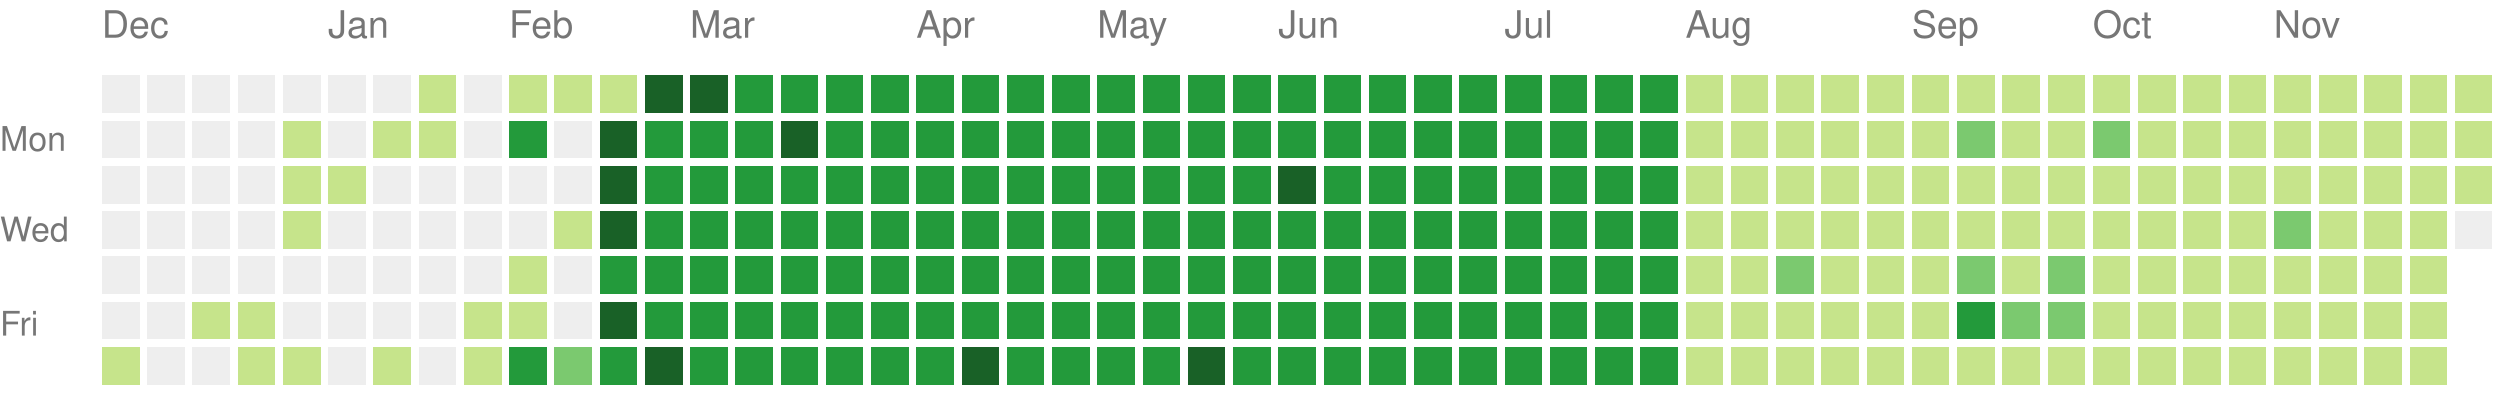
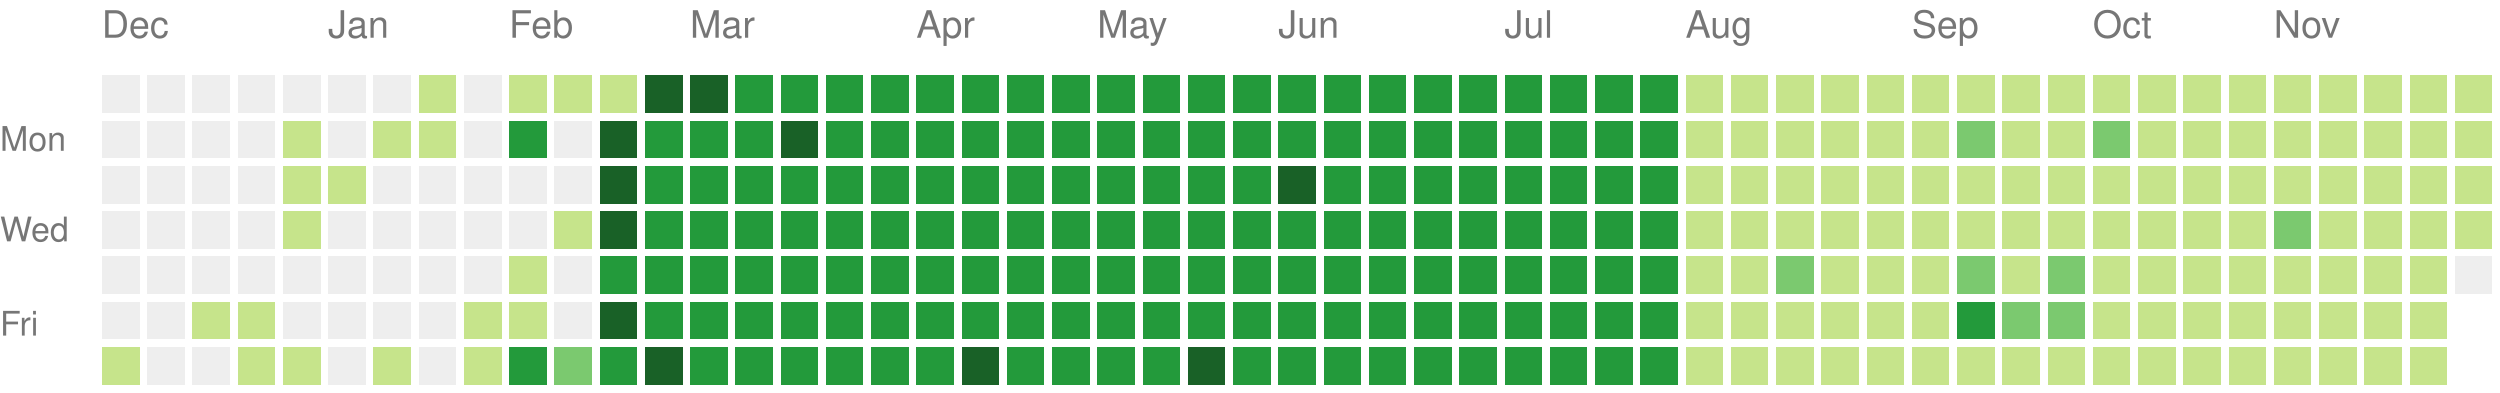
<svg xmlns="http://www.w3.org/2000/svg" version="1.1" width="663" height="104">
  <rect style="fill:#eeeeee;shape-rendering:crispedges;" data-score="0" data-date="2024-12-01" x="27" y="20" width="10" height="10" />
  <rect style="fill:#eeeeee;shape-rendering:crispedges;" data-score="0" data-date="2024-12-08" x="39" y="20" width="10" height="10" />
  <rect style="fill:#eeeeee;shape-rendering:crispedges;" data-score="0" data-date="2024-12-15" x="51" y="20" width="10" height="10" />
  <rect style="fill:#eeeeee;shape-rendering:crispedges;" data-score="0" data-date="2024-12-22" x="63" y="20" width="10" height="10" />
  <rect style="fill:#eeeeee;shape-rendering:crispedges;" data-score="0" data-date="2024-12-29" x="75" y="20" width="10" height="10" />
  <rect style="fill:#eeeeee;shape-rendering:crispedges;" data-score="0" data-date="2025-01-05" x="87" y="20" width="10" height="10" />
  <rect style="fill:#eeeeee;shape-rendering:crispedges;" data-score="0" data-date="2025-01-12" x="99" y="20" width="10" height="10" />
  <rect style="fill:#c6e48b;shape-rendering:crispedges;" data-score="1" data-date="2025-01-19" x="111" y="20" width="10" height="10" />
  <rect style="fill:#eeeeee;shape-rendering:crispedges;" data-score="0" data-date="2025-01-26" x="123" y="20" width="10" height="10" />
  <rect style="fill:#c6e48b;shape-rendering:crispedges;" data-score="1" data-date="2025-02-02" x="135" y="20" width="10" height="10" />
  <rect style="fill:#c6e48b;shape-rendering:crispedges;" data-score="1" data-date="2025-02-09" x="147" y="20" width="10" height="10" />
  <rect style="fill:#c6e48b;shape-rendering:crispedges;" data-score="1" data-date="2025-02-16" x="159" y="20" width="10" height="10" />
  <rect style="fill:#196127;shape-rendering:crispedges;" data-score="4" data-date="2025-02-23" x="171" y="20" width="10" height="10" />
  <rect style="fill:#196127;shape-rendering:crispedges;" data-score="4" data-date="2025-03-02" x="183" y="20" width="10" height="10" />
  <rect style="fill:#239a3b;shape-rendering:crispedges;" data-score="3" data-date="2025-03-09" x="195" y="20" width="10" height="10" />
  <rect style="fill:#239a3b;shape-rendering:crispedges;" data-score="3" data-date="2025-03-16" x="207" y="20" width="10" height="10" />
  <rect style="fill:#239a3b;shape-rendering:crispedges;" data-score="3" data-date="2025-03-23" x="219" y="20" width="10" height="10" />
  <rect style="fill:#239a3b;shape-rendering:crispedges;" data-score="3" data-date="2025-03-30" x="231" y="20" width="10" height="10" />
  <rect style="fill:#239a3b;shape-rendering:crispedges;" data-score="3" data-date="2025-04-06" x="243" y="20" width="10" height="10" />
  <rect style="fill:#239a3b;shape-rendering:crispedges;" data-score="3" data-date="2025-04-13" x="255" y="20" width="10" height="10" />
  <rect style="fill:#239a3b;shape-rendering:crispedges;" data-score="3" data-date="2025-04-20" x="267" y="20" width="10" height="10" />
  <rect style="fill:#239a3b;shape-rendering:crispedges;" data-score="3" data-date="2025-04-27" x="279" y="20" width="10" height="10" />
  <rect style="fill:#239a3b;shape-rendering:crispedges;" data-score="3" data-date="2025-05-04" x="291" y="20" width="10" height="10" />
  <rect style="fill:#239a3b;shape-rendering:crispedges;" data-score="3" data-date="2025-05-11" x="303" y="20" width="10" height="10" />
  <rect style="fill:#239a3b;shape-rendering:crispedges;" data-score="3" data-date="2025-05-18" x="315" y="20" width="10" height="10" />
  <rect style="fill:#239a3b;shape-rendering:crispedges;" data-score="3" data-date="2025-05-25" x="327" y="20" width="10" height="10" />
  <rect style="fill:#239a3b;shape-rendering:crispedges;" data-score="3" data-date="2025-06-01" x="339" y="20" width="10" height="10" />
  <rect style="fill:#239a3b;shape-rendering:crispedges;" data-score="3" data-date="2025-06-08" x="351" y="20" width="10" height="10" />
  <rect style="fill:#239a3b;shape-rendering:crispedges;" data-score="3" data-date="2025-06-15" x="363" y="20" width="10" height="10" />
  <rect style="fill:#239a3b;shape-rendering:crispedges;" data-score="3" data-date="2025-06-22" x="375" y="20" width="10" height="10" />
  <rect style="fill:#239a3b;shape-rendering:crispedges;" data-score="3" data-date="2025-06-29" x="387" y="20" width="10" height="10" />
  <rect style="fill:#239a3b;shape-rendering:crispedges;" data-score="3" data-date="2025-07-06" x="399" y="20" width="10" height="10" />
  <rect style="fill:#239a3b;shape-rendering:crispedges;" data-score="3" data-date="2025-07-13" x="411" y="20" width="10" height="10" />
  <rect style="fill:#239a3b;shape-rendering:crispedges;" data-score="3" data-date="2025-07-20" x="423" y="20" width="10" height="10" />
  <rect style="fill:#239a3b;shape-rendering:crispedges;" data-score="3" data-date="2025-07-27" x="435" y="20" width="10" height="10" />
  <rect style="fill:#c6e48b;shape-rendering:crispedges;" data-score="1" data-date="2025-08-03" x="447" y="20" width="10" height="10" />
  <rect style="fill:#c6e48b;shape-rendering:crispedges;" data-score="1" data-date="2025-08-10" x="459" y="20" width="10" height="10" />
  <rect style="fill:#c6e48b;shape-rendering:crispedges;" data-score="1" data-date="2025-08-17" x="471" y="20" width="10" height="10" />
  <rect style="fill:#c6e48b;shape-rendering:crispedges;" data-score="1" data-date="2025-08-24" x="483" y="20" width="10" height="10" />
  <rect style="fill:#c6e48b;shape-rendering:crispedges;" data-score="1" data-date="2025-08-31" x="495" y="20" width="10" height="10" />
  <rect style="fill:#c6e48b;shape-rendering:crispedges;" data-score="1" data-date="2025-09-07" x="507" y="20" width="10" height="10" />
  <rect style="fill:#c6e48b;shape-rendering:crispedges;" data-score="1" data-date="2025-09-14" x="519" y="20" width="10" height="10" />
  <rect style="fill:#c6e48b;shape-rendering:crispedges;" data-score="1" data-date="2025-09-21" x="531" y="20" width="10" height="10" />
  <rect style="fill:#c6e48b;shape-rendering:crispedges;" data-score="1" data-date="2025-09-28" x="543" y="20" width="10" height="10" />
  <rect style="fill:#c6e48b;shape-rendering:crispedges;" data-score="1" data-date="2025-10-05" x="555" y="20" width="10" height="10" />
  <rect style="fill:#c6e48b;shape-rendering:crispedges;" data-score="1" data-date="2025-10-12" x="567" y="20" width="10" height="10" />
  <rect style="fill:#c6e48b;shape-rendering:crispedges;" data-score="1" data-date="2025-10-19" x="579" y="20" width="10" height="10" />
  <rect style="fill:#c6e48b;shape-rendering:crispedges;" data-score="1" data-date="2025-10-26" x="591" y="20" width="10" height="10" />
  <rect style="fill:#c6e48b;shape-rendering:crispedges;" data-score="1" data-date="2025-11-02" x="603" y="20" width="10" height="10" />
  <rect style="fill:#c6e48b;shape-rendering:crispedges;" data-score="1" data-date="2025-11-09" x="615" y="20" width="10" height="10" />
  <rect style="fill:#c6e48b;shape-rendering:crispedges;" data-score="1" data-date="2025-11-16" x="627" y="20" width="10" height="10" />
  <rect style="fill:#c6e48b;shape-rendering:crispedges;" data-score="1" data-date="2025-11-23" x="639" y="20" width="10" height="10" />
  <rect style="fill:#c6e48b;shape-rendering:crispedges;" data-score="1" data-date="2025-11-30" x="651" y="20" width="10" height="10" />
  <rect style="fill:#eeeeee;shape-rendering:crispedges;" data-score="0" data-date="2024-12-02" x="27" y="32" width="10" height="10" />
  <rect style="fill:#eeeeee;shape-rendering:crispedges;" data-score="0" data-date="2024-12-09" x="39" y="32" width="10" height="10" />
  <rect style="fill:#eeeeee;shape-rendering:crispedges;" data-score="0" data-date="2024-12-16" x="51" y="32" width="10" height="10" />
  <rect style="fill:#eeeeee;shape-rendering:crispedges;" data-score="0" data-date="2024-12-23" x="63" y="32" width="10" height="10" />
  <rect style="fill:#c6e48b;shape-rendering:crispedges;" data-score="1" data-date="2024-12-30" x="75" y="32" width="10" height="10" />
  <rect style="fill:#eeeeee;shape-rendering:crispedges;" data-score="0" data-date="2025-01-06" x="87" y="32" width="10" height="10" />
  <rect style="fill:#c6e48b;shape-rendering:crispedges;" data-score="1" data-date="2025-01-13" x="99" y="32" width="10" height="10" />
  <rect style="fill:#c6e48b;shape-rendering:crispedges;" data-score="1" data-date="2025-01-20" x="111" y="32" width="10" height="10" />
  <rect style="fill:#eeeeee;shape-rendering:crispedges;" data-score="0" data-date="2025-01-27" x="123" y="32" width="10" height="10" />
  <rect style="fill:#239a3b;shape-rendering:crispedges;" data-score="3" data-date="2025-02-03" x="135" y="32" width="10" height="10" />
  <rect style="fill:#eeeeee;shape-rendering:crispedges;" data-score="0" data-date="2025-02-10" x="147" y="32" width="10" height="10" />
  <rect style="fill:#196127;shape-rendering:crispedges;" data-score="4" data-date="2025-02-17" x="159" y="32" width="10" height="10" />
  <rect style="fill:#239a3b;shape-rendering:crispedges;" data-score="3" data-date="2025-02-24" x="171" y="32" width="10" height="10" />
  <rect style="fill:#239a3b;shape-rendering:crispedges;" data-score="3" data-date="2025-03-03" x="183" y="32" width="10" height="10" />
  <rect style="fill:#239a3b;shape-rendering:crispedges;" data-score="3" data-date="2025-03-10" x="195" y="32" width="10" height="10" />
  <rect style="fill:#196127;shape-rendering:crispedges;" data-score="4" data-date="2025-03-17" x="207" y="32" width="10" height="10" />
  <rect style="fill:#239a3b;shape-rendering:crispedges;" data-score="3" data-date="2025-03-24" x="219" y="32" width="10" height="10" />
  <rect style="fill:#239a3b;shape-rendering:crispedges;" data-score="3" data-date="2025-03-31" x="231" y="32" width="10" height="10" />
  <rect style="fill:#239a3b;shape-rendering:crispedges;" data-score="3" data-date="2025-04-07" x="243" y="32" width="10" height="10" />
  <rect style="fill:#239a3b;shape-rendering:crispedges;" data-score="3" data-date="2025-04-14" x="255" y="32" width="10" height="10" />
  <rect style="fill:#239a3b;shape-rendering:crispedges;" data-score="3" data-date="2025-04-21" x="267" y="32" width="10" height="10" />
  <rect style="fill:#239a3b;shape-rendering:crispedges;" data-score="3" data-date="2025-04-28" x="279" y="32" width="10" height="10" />
  <rect style="fill:#239a3b;shape-rendering:crispedges;" data-score="3" data-date="2025-05-05" x="291" y="32" width="10" height="10" />
  <rect style="fill:#239a3b;shape-rendering:crispedges;" data-score="3" data-date="2025-05-12" x="303" y="32" width="10" height="10" />
  <rect style="fill:#239a3b;shape-rendering:crispedges;" data-score="3" data-date="2025-05-19" x="315" y="32" width="10" height="10" />
  <rect style="fill:#239a3b;shape-rendering:crispedges;" data-score="3" data-date="2025-05-26" x="327" y="32" width="10" height="10" />
  <rect style="fill:#239a3b;shape-rendering:crispedges;" data-score="3" data-date="2025-06-02" x="339" y="32" width="10" height="10" />
  <rect style="fill:#239a3b;shape-rendering:crispedges;" data-score="3" data-date="2025-06-09" x="351" y="32" width="10" height="10" />
  <rect style="fill:#239a3b;shape-rendering:crispedges;" data-score="3" data-date="2025-06-16" x="363" y="32" width="10" height="10" />
  <rect style="fill:#239a3b;shape-rendering:crispedges;" data-score="3" data-date="2025-06-23" x="375" y="32" width="10" height="10" />
  <rect style="fill:#239a3b;shape-rendering:crispedges;" data-score="3" data-date="2025-06-30" x="387" y="32" width="10" height="10" />
  <rect style="fill:#239a3b;shape-rendering:crispedges;" data-score="3" data-date="2025-07-07" x="399" y="32" width="10" height="10" />
  <rect style="fill:#239a3b;shape-rendering:crispedges;" data-score="3" data-date="2025-07-14" x="411" y="32" width="10" height="10" />
  <rect style="fill:#239a3b;shape-rendering:crispedges;" data-score="3" data-date="2025-07-21" x="423" y="32" width="10" height="10" />
  <rect style="fill:#239a3b;shape-rendering:crispedges;" data-score="3" data-date="2025-07-28" x="435" y="32" width="10" height="10" />
  <rect style="fill:#c6e48b;shape-rendering:crispedges;" data-score="1" data-date="2025-08-04" x="447" y="32" width="10" height="10" />
  <rect style="fill:#c6e48b;shape-rendering:crispedges;" data-score="1" data-date="2025-08-11" x="459" y="32" width="10" height="10" />
  <rect style="fill:#c6e48b;shape-rendering:crispedges;" data-score="1" data-date="2025-08-18" x="471" y="32" width="10" height="10" />
  <rect style="fill:#c6e48b;shape-rendering:crispedges;" data-score="1" data-date="2025-08-25" x="483" y="32" width="10" height="10" />
  <rect style="fill:#c6e48b;shape-rendering:crispedges;" data-score="1" data-date="2025-09-01" x="495" y="32" width="10" height="10" />
  <rect style="fill:#c6e48b;shape-rendering:crispedges;" data-score="1" data-date="2025-09-08" x="507" y="32" width="10" height="10" />
  <rect style="fill:#7bc96f;shape-rendering:crispedges;" data-score="2" data-date="2025-09-15" x="519" y="32" width="10" height="10" />
  <rect style="fill:#c6e48b;shape-rendering:crispedges;" data-score="1" data-date="2025-09-22" x="531" y="32" width="10" height="10" />
  <rect style="fill:#c6e48b;shape-rendering:crispedges;" data-score="1" data-date="2025-09-29" x="543" y="32" width="10" height="10" />
  <rect style="fill:#7bc96f;shape-rendering:crispedges;" data-score="2" data-date="2025-10-06" x="555" y="32" width="10" height="10" />
  <rect style="fill:#c6e48b;shape-rendering:crispedges;" data-score="1" data-date="2025-10-13" x="567" y="32" width="10" height="10" />
  <rect style="fill:#c6e48b;shape-rendering:crispedges;" data-score="1" data-date="2025-10-20" x="579" y="32" width="10" height="10" />
  <rect style="fill:#c6e48b;shape-rendering:crispedges;" data-score="1" data-date="2025-10-27" x="591" y="32" width="10" height="10" />
  <rect style="fill:#c6e48b;shape-rendering:crispedges;" data-score="1" data-date="2025-11-03" x="603" y="32" width="10" height="10" />
  <rect style="fill:#c6e48b;shape-rendering:crispedges;" data-score="1" data-date="2025-11-10" x="615" y="32" width="10" height="10" />
  <rect style="fill:#c6e48b;shape-rendering:crispedges;" data-score="1" data-date="2025-11-17" x="627" y="32" width="10" height="10" />
  <rect style="fill:#c6e48b;shape-rendering:crispedges;" data-score="1" data-date="2025-11-24" x="639" y="32" width="10" height="10" />
  <rect style="fill:#c6e48b;shape-rendering:crispedges;" data-score="1" data-date="2025-12-01" x="651" y="32" width="10" height="10" />
  <rect style="fill:#eeeeee;shape-rendering:crispedges;" data-score="0" data-date="2024-12-03" x="27" y="44" width="10" height="10" />
  <rect style="fill:#eeeeee;shape-rendering:crispedges;" data-score="0" data-date="2024-12-10" x="39" y="44" width="10" height="10" />
  <rect style="fill:#eeeeee;shape-rendering:crispedges;" data-score="0" data-date="2024-12-17" x="51" y="44" width="10" height="10" />
  <rect style="fill:#eeeeee;shape-rendering:crispedges;" data-score="0" data-date="2024-12-24" x="63" y="44" width="10" height="10" />
  <rect style="fill:#c6e48b;shape-rendering:crispedges;" data-score="1" data-date="2024-12-31" x="75" y="44" width="10" height="10" />
  <rect style="fill:#c6e48b;shape-rendering:crispedges;" data-score="1" data-date="2025-01-07" x="87" y="44" width="10" height="10" />
  <rect style="fill:#eeeeee;shape-rendering:crispedges;" data-score="0" data-date="2025-01-14" x="99" y="44" width="10" height="10" />
  <rect style="fill:#eeeeee;shape-rendering:crispedges;" data-score="0" data-date="2025-01-21" x="111" y="44" width="10" height="10" />
  <rect style="fill:#eeeeee;shape-rendering:crispedges;" data-score="0" data-date="2025-01-28" x="123" y="44" width="10" height="10" />
  <rect style="fill:#eeeeee;shape-rendering:crispedges;" data-score="0" data-date="2025-02-04" x="135" y="44" width="10" height="10" />
  <rect style="fill:#eeeeee;shape-rendering:crispedges;" data-score="0" data-date="2025-02-11" x="147" y="44" width="10" height="10" />
  <rect style="fill:#196127;shape-rendering:crispedges;" data-score="4" data-date="2025-02-18" x="159" y="44" width="10" height="10" />
  <rect style="fill:#239a3b;shape-rendering:crispedges;" data-score="3" data-date="2025-02-25" x="171" y="44" width="10" height="10" />
  <rect style="fill:#239a3b;shape-rendering:crispedges;" data-score="3" data-date="2025-03-04" x="183" y="44" width="10" height="10" />
  <rect style="fill:#239a3b;shape-rendering:crispedges;" data-score="3" data-date="2025-03-11" x="195" y="44" width="10" height="10" />
  <rect style="fill:#239a3b;shape-rendering:crispedges;" data-score="3" data-date="2025-03-18" x="207" y="44" width="10" height="10" />
  <rect style="fill:#239a3b;shape-rendering:crispedges;" data-score="3" data-date="2025-03-25" x="219" y="44" width="10" height="10" />
  <rect style="fill:#239a3b;shape-rendering:crispedges;" data-score="3" data-date="2025-04-01" x="231" y="44" width="10" height="10" />
  <rect style="fill:#239a3b;shape-rendering:crispedges;" data-score="3" data-date="2025-04-08" x="243" y="44" width="10" height="10" />
  <rect style="fill:#239a3b;shape-rendering:crispedges;" data-score="3" data-date="2025-04-15" x="255" y="44" width="10" height="10" />
  <rect style="fill:#239a3b;shape-rendering:crispedges;" data-score="3" data-date="2025-04-22" x="267" y="44" width="10" height="10" />
  <rect style="fill:#239a3b;shape-rendering:crispedges;" data-score="3" data-date="2025-04-29" x="279" y="44" width="10" height="10" />
  <rect style="fill:#239a3b;shape-rendering:crispedges;" data-score="3" data-date="2025-05-06" x="291" y="44" width="10" height="10" />
  <rect style="fill:#239a3b;shape-rendering:crispedges;" data-score="3" data-date="2025-05-13" x="303" y="44" width="10" height="10" />
  <rect style="fill:#239a3b;shape-rendering:crispedges;" data-score="3" data-date="2025-05-20" x="315" y="44" width="10" height="10" />
  <rect style="fill:#239a3b;shape-rendering:crispedges;" data-score="3" data-date="2025-05-27" x="327" y="44" width="10" height="10" />
  <rect style="fill:#196127;shape-rendering:crispedges;" data-score="4" data-date="2025-06-03" x="339" y="44" width="10" height="10" />
  <rect style="fill:#239a3b;shape-rendering:crispedges;" data-score="3" data-date="2025-06-10" x="351" y="44" width="10" height="10" />
  <rect style="fill:#239a3b;shape-rendering:crispedges;" data-score="3" data-date="2025-06-17" x="363" y="44" width="10" height="10" />
  <rect style="fill:#239a3b;shape-rendering:crispedges;" data-score="3" data-date="2025-06-24" x="375" y="44" width="10" height="10" />
  <rect style="fill:#239a3b;shape-rendering:crispedges;" data-score="3" data-date="2025-07-01" x="387" y="44" width="10" height="10" />
  <rect style="fill:#239a3b;shape-rendering:crispedges;" data-score="3" data-date="2025-07-08" x="399" y="44" width="10" height="10" />
  <rect style="fill:#239a3b;shape-rendering:crispedges;" data-score="3" data-date="2025-07-15" x="411" y="44" width="10" height="10" />
  <rect style="fill:#239a3b;shape-rendering:crispedges;" data-score="3" data-date="2025-07-22" x="423" y="44" width="10" height="10" />
  <rect style="fill:#239a3b;shape-rendering:crispedges;" data-score="3" data-date="2025-07-29" x="435" y="44" width="10" height="10" />
  <rect style="fill:#c6e48b;shape-rendering:crispedges;" data-score="1" data-date="2025-08-05" x="447" y="44" width="10" height="10" />
  <rect style="fill:#c6e48b;shape-rendering:crispedges;" data-score="1" data-date="2025-08-12" x="459" y="44" width="10" height="10" />
  <rect style="fill:#c6e48b;shape-rendering:crispedges;" data-score="1" data-date="2025-08-19" x="471" y="44" width="10" height="10" />
  <rect style="fill:#c6e48b;shape-rendering:crispedges;" data-score="1" data-date="2025-08-26" x="483" y="44" width="10" height="10" />
  <rect style="fill:#c6e48b;shape-rendering:crispedges;" data-score="1" data-date="2025-09-02" x="495" y="44" width="10" height="10" />
  <rect style="fill:#c6e48b;shape-rendering:crispedges;" data-score="1" data-date="2025-09-09" x="507" y="44" width="10" height="10" />
  <rect style="fill:#c6e48b;shape-rendering:crispedges;" data-score="1" data-date="2025-09-16" x="519" y="44" width="10" height="10" />
  <rect style="fill:#c6e48b;shape-rendering:crispedges;" data-score="1" data-date="2025-09-23" x="531" y="44" width="10" height="10" />
  <rect style="fill:#c6e48b;shape-rendering:crispedges;" data-score="1" data-date="2025-09-30" x="543" y="44" width="10" height="10" />
  <rect style="fill:#c6e48b;shape-rendering:crispedges;" data-score="1" data-date="2025-10-07" x="555" y="44" width="10" height="10" />
  <rect style="fill:#c6e48b;shape-rendering:crispedges;" data-score="1" data-date="2025-10-14" x="567" y="44" width="10" height="10" />
  <rect style="fill:#c6e48b;shape-rendering:crispedges;" data-score="1" data-date="2025-10-21" x="579" y="44" width="10" height="10" />
  <rect style="fill:#c6e48b;shape-rendering:crispedges;" data-score="1" data-date="2025-10-28" x="591" y="44" width="10" height="10" />
  <rect style="fill:#c6e48b;shape-rendering:crispedges;" data-score="1" data-date="2025-11-04" x="603" y="44" width="10" height="10" />
  <rect style="fill:#c6e48b;shape-rendering:crispedges;" data-score="1" data-date="2025-11-11" x="615" y="44" width="10" height="10" />
  <rect style="fill:#c6e48b;shape-rendering:crispedges;" data-score="1" data-date="2025-11-18" x="627" y="44" width="10" height="10" />
  <rect style="fill:#c6e48b;shape-rendering:crispedges;" data-score="1" data-date="2025-11-25" x="639" y="44" width="10" height="10" />
  <rect style="fill:#c6e48b;shape-rendering:crispedges;" data-score="1" data-date="2025-12-02" x="651" y="44" width="10" height="10" />
  <rect style="fill:#eeeeee;shape-rendering:crispedges;" data-score="0" data-date="2024-12-04" x="27" y="56" width="10" height="10" />
  <rect style="fill:#eeeeee;shape-rendering:crispedges;" data-score="0" data-date="2024-12-11" x="39" y="56" width="10" height="10" />
  <rect style="fill:#eeeeee;shape-rendering:crispedges;" data-score="0" data-date="2024-12-18" x="51" y="56" width="10" height="10" />
  <rect style="fill:#eeeeee;shape-rendering:crispedges;" data-score="0" data-date="2024-12-25" x="63" y="56" width="10" height="10" />
  <rect style="fill:#c6e48b;shape-rendering:crispedges;" data-score="1" data-date="2025-01-01" x="75" y="56" width="10" height="10" />
  <rect style="fill:#eeeeee;shape-rendering:crispedges;" data-score="0" data-date="2025-01-08" x="87" y="56" width="10" height="10" />
  <rect style="fill:#eeeeee;shape-rendering:crispedges;" data-score="0" data-date="2025-01-15" x="99" y="56" width="10" height="10" />
  <rect style="fill:#eeeeee;shape-rendering:crispedges;" data-score="0" data-date="2025-01-22" x="111" y="56" width="10" height="10" />
  <rect style="fill:#eeeeee;shape-rendering:crispedges;" data-score="0" data-date="2025-01-29" x="123" y="56" width="10" height="10" />
  <rect style="fill:#eeeeee;shape-rendering:crispedges;" data-score="0" data-date="2025-02-05" x="135" y="56" width="10" height="10" />
  <rect style="fill:#c6e48b;shape-rendering:crispedges;" data-score="1" data-date="2025-02-12" x="147" y="56" width="10" height="10" />
  <rect style="fill:#196127;shape-rendering:crispedges;" data-score="4" data-date="2025-02-19" x="159" y="56" width="10" height="10" />
  <rect style="fill:#239a3b;shape-rendering:crispedges;" data-score="3" data-date="2025-02-26" x="171" y="56" width="10" height="10" />
  <rect style="fill:#239a3b;shape-rendering:crispedges;" data-score="3" data-date="2025-03-05" x="183" y="56" width="10" height="10" />
  <rect style="fill:#239a3b;shape-rendering:crispedges;" data-score="3" data-date="2025-03-12" x="195" y="56" width="10" height="10" />
  <rect style="fill:#239a3b;shape-rendering:crispedges;" data-score="3" data-date="2025-03-19" x="207" y="56" width="10" height="10" />
  <rect style="fill:#239a3b;shape-rendering:crispedges;" data-score="3" data-date="2025-03-26" x="219" y="56" width="10" height="10" />
  <rect style="fill:#239a3b;shape-rendering:crispedges;" data-score="3" data-date="2025-04-02" x="231" y="56" width="10" height="10" />
  <rect style="fill:#239a3b;shape-rendering:crispedges;" data-score="3" data-date="2025-04-09" x="243" y="56" width="10" height="10" />
  <rect style="fill:#239a3b;shape-rendering:crispedges;" data-score="3" data-date="2025-04-16" x="255" y="56" width="10" height="10" />
  <rect style="fill:#239a3b;shape-rendering:crispedges;" data-score="3" data-date="2025-04-23" x="267" y="56" width="10" height="10" />
  <rect style="fill:#239a3b;shape-rendering:crispedges;" data-score="3" data-date="2025-04-30" x="279" y="56" width="10" height="10" />
  <rect style="fill:#239a3b;shape-rendering:crispedges;" data-score="3" data-date="2025-05-07" x="291" y="56" width="10" height="10" />
  <rect style="fill:#239a3b;shape-rendering:crispedges;" data-score="3" data-date="2025-05-14" x="303" y="56" width="10" height="10" />
  <rect style="fill:#239a3b;shape-rendering:crispedges;" data-score="3" data-date="2025-05-21" x="315" y="56" width="10" height="10" />
  <rect style="fill:#239a3b;shape-rendering:crispedges;" data-score="3" data-date="2025-05-28" x="327" y="56" width="10" height="10" />
  <rect style="fill:#239a3b;shape-rendering:crispedges;" data-score="3" data-date="2025-06-04" x="339" y="56" width="10" height="10" />
  <rect style="fill:#239a3b;shape-rendering:crispedges;" data-score="3" data-date="2025-06-11" x="351" y="56" width="10" height="10" />
  <rect style="fill:#239a3b;shape-rendering:crispedges;" data-score="3" data-date="2025-06-18" x="363" y="56" width="10" height="10" />
  <rect style="fill:#239a3b;shape-rendering:crispedges;" data-score="3" data-date="2025-06-25" x="375" y="56" width="10" height="10" />
  <rect style="fill:#239a3b;shape-rendering:crispedges;" data-score="3" data-date="2025-07-02" x="387" y="56" width="10" height="10" />
  <rect style="fill:#239a3b;shape-rendering:crispedges;" data-score="3" data-date="2025-07-09" x="399" y="56" width="10" height="10" />
  <rect style="fill:#239a3b;shape-rendering:crispedges;" data-score="3" data-date="2025-07-16" x="411" y="56" width="10" height="10" />
  <rect style="fill:#239a3b;shape-rendering:crispedges;" data-score="3" data-date="2025-07-23" x="423" y="56" width="10" height="10" />
  <rect style="fill:#239a3b;shape-rendering:crispedges;" data-score="3" data-date="2025-07-30" x="435" y="56" width="10" height="10" />
  <rect style="fill:#c6e48b;shape-rendering:crispedges;" data-score="1" data-date="2025-08-06" x="447" y="56" width="10" height="10" />
  <rect style="fill:#c6e48b;shape-rendering:crispedges;" data-score="1" data-date="2025-08-13" x="459" y="56" width="10" height="10" />
  <rect style="fill:#c6e48b;shape-rendering:crispedges;" data-score="1" data-date="2025-08-20" x="471" y="56" width="10" height="10" />
  <rect style="fill:#c6e48b;shape-rendering:crispedges;" data-score="1" data-date="2025-08-27" x="483" y="56" width="10" height="10" />
  <rect style="fill:#c6e48b;shape-rendering:crispedges;" data-score="1" data-date="2025-09-03" x="495" y="56" width="10" height="10" />
  <rect style="fill:#c6e48b;shape-rendering:crispedges;" data-score="1" data-date="2025-09-10" x="507" y="56" width="10" height="10" />
  <rect style="fill:#c6e48b;shape-rendering:crispedges;" data-score="1" data-date="2025-09-17" x="519" y="56" width="10" height="10" />
  <rect style="fill:#c6e48b;shape-rendering:crispedges;" data-score="1" data-date="2025-09-24" x="531" y="56" width="10" height="10" />
  <rect style="fill:#c6e48b;shape-rendering:crispedges;" data-score="1" data-date="2025-10-01" x="543" y="56" width="10" height="10" />
  <rect style="fill:#c6e48b;shape-rendering:crispedges;" data-score="1" data-date="2025-10-08" x="555" y="56" width="10" height="10" />
  <rect style="fill:#c6e48b;shape-rendering:crispedges;" data-score="1" data-date="2025-10-15" x="567" y="56" width="10" height="10" />
  <rect style="fill:#c6e48b;shape-rendering:crispedges;" data-score="1" data-date="2025-10-22" x="579" y="56" width="10" height="10" />
  <rect style="fill:#c6e48b;shape-rendering:crispedges;" data-score="1" data-date="2025-10-29" x="591" y="56" width="10" height="10" />
  <rect style="fill:#7bc96f;shape-rendering:crispedges;" data-score="2" data-date="2025-11-05" x="603" y="56" width="10" height="10" />
  <rect style="fill:#c6e48b;shape-rendering:crispedges;" data-score="1" data-date="2025-11-12" x="615" y="56" width="10" height="10" />
  <rect style="fill:#c6e48b;shape-rendering:crispedges;" data-score="1" data-date="2025-11-19" x="627" y="56" width="10" height="10" />
  <rect style="fill:#c6e48b;shape-rendering:crispedges;" data-score="1" data-date="2025-11-26" x="639" y="56" width="10" height="10" />
-   <rect style="fill:#eeeeee;shape-rendering:crispedges;" data-score="0" data-date="2025-12-03" x="651" y="56" width="10" height="10" />
+   <rect style="fill:#c6e48b;shape-rendering:crispedges;" data-score="1" data-date="2025-12-03" x="651" y="56" width="10" height="10" />
  <rect style="fill:#eeeeee;shape-rendering:crispedges;" data-score="0" data-date="2024-12-05" x="27" y="68" width="10" height="10" />
  <rect style="fill:#eeeeee;shape-rendering:crispedges;" data-score="0" data-date="2024-12-12" x="39" y="68" width="10" height="10" />
  <rect style="fill:#eeeeee;shape-rendering:crispedges;" data-score="0" data-date="2024-12-19" x="51" y="68" width="10" height="10" />
  <rect style="fill:#eeeeee;shape-rendering:crispedges;" data-score="0" data-date="2024-12-26" x="63" y="68" width="10" height="10" />
  <rect style="fill:#eeeeee;shape-rendering:crispedges;" data-score="0" data-date="2025-01-02" x="75" y="68" width="10" height="10" />
  <rect style="fill:#eeeeee;shape-rendering:crispedges;" data-score="0" data-date="2025-01-09" x="87" y="68" width="10" height="10" />
  <rect style="fill:#eeeeee;shape-rendering:crispedges;" data-score="0" data-date="2025-01-16" x="99" y="68" width="10" height="10" />
  <rect style="fill:#eeeeee;shape-rendering:crispedges;" data-score="0" data-date="2025-01-23" x="111" y="68" width="10" height="10" />
  <rect style="fill:#eeeeee;shape-rendering:crispedges;" data-score="0" data-date="2025-01-30" x="123" y="68" width="10" height="10" />
  <rect style="fill:#c6e48b;shape-rendering:crispedges;" data-score="1" data-date="2025-02-06" x="135" y="68" width="10" height="10" />
  <rect style="fill:#eeeeee;shape-rendering:crispedges;" data-score="0" data-date="2025-02-13" x="147" y="68" width="10" height="10" />
  <rect style="fill:#239a3b;shape-rendering:crispedges;" data-score="3" data-date="2025-02-20" x="159" y="68" width="10" height="10" />
  <rect style="fill:#239a3b;shape-rendering:crispedges;" data-score="3" data-date="2025-02-27" x="171" y="68" width="10" height="10" />
  <rect style="fill:#239a3b;shape-rendering:crispedges;" data-score="3" data-date="2025-03-06" x="183" y="68" width="10" height="10" />
  <rect style="fill:#239a3b;shape-rendering:crispedges;" data-score="3" data-date="2025-03-13" x="195" y="68" width="10" height="10" />
  <rect style="fill:#239a3b;shape-rendering:crispedges;" data-score="3" data-date="2025-03-20" x="207" y="68" width="10" height="10" />
  <rect style="fill:#239a3b;shape-rendering:crispedges;" data-score="3" data-date="2025-03-27" x="219" y="68" width="10" height="10" />
  <rect style="fill:#239a3b;shape-rendering:crispedges;" data-score="3" data-date="2025-04-03" x="231" y="68" width="10" height="10" />
  <rect style="fill:#239a3b;shape-rendering:crispedges;" data-score="3" data-date="2025-04-10" x="243" y="68" width="10" height="10" />
  <rect style="fill:#239a3b;shape-rendering:crispedges;" data-score="3" data-date="2025-04-17" x="255" y="68" width="10" height="10" />
  <rect style="fill:#239a3b;shape-rendering:crispedges;" data-score="3" data-date="2025-04-24" x="267" y="68" width="10" height="10" />
  <rect style="fill:#239a3b;shape-rendering:crispedges;" data-score="3" data-date="2025-05-01" x="279" y="68" width="10" height="10" />
  <rect style="fill:#239a3b;shape-rendering:crispedges;" data-score="3" data-date="2025-05-08" x="291" y="68" width="10" height="10" />
  <rect style="fill:#239a3b;shape-rendering:crispedges;" data-score="3" data-date="2025-05-15" x="303" y="68" width="10" height="10" />
  <rect style="fill:#239a3b;shape-rendering:crispedges;" data-score="3" data-date="2025-05-22" x="315" y="68" width="10" height="10" />
  <rect style="fill:#239a3b;shape-rendering:crispedges;" data-score="3" data-date="2025-05-29" x="327" y="68" width="10" height="10" />
  <rect style="fill:#239a3b;shape-rendering:crispedges;" data-score="3" data-date="2025-06-05" x="339" y="68" width="10" height="10" />
  <rect style="fill:#239a3b;shape-rendering:crispedges;" data-score="3" data-date="2025-06-12" x="351" y="68" width="10" height="10" />
  <rect style="fill:#239a3b;shape-rendering:crispedges;" data-score="3" data-date="2025-06-19" x="363" y="68" width="10" height="10" />
  <rect style="fill:#239a3b;shape-rendering:crispedges;" data-score="3" data-date="2025-06-26" x="375" y="68" width="10" height="10" />
  <rect style="fill:#239a3b;shape-rendering:crispedges;" data-score="3" data-date="2025-07-03" x="387" y="68" width="10" height="10" />
  <rect style="fill:#239a3b;shape-rendering:crispedges;" data-score="3" data-date="2025-07-10" x="399" y="68" width="10" height="10" />
  <rect style="fill:#239a3b;shape-rendering:crispedges;" data-score="3" data-date="2025-07-17" x="411" y="68" width="10" height="10" />
  <rect style="fill:#239a3b;shape-rendering:crispedges;" data-score="3" data-date="2025-07-24" x="423" y="68" width="10" height="10" />
  <rect style="fill:#239a3b;shape-rendering:crispedges;" data-score="3" data-date="2025-07-31" x="435" y="68" width="10" height="10" />
  <rect style="fill:#c6e48b;shape-rendering:crispedges;" data-score="1" data-date="2025-08-07" x="447" y="68" width="10" height="10" />
  <rect style="fill:#c6e48b;shape-rendering:crispedges;" data-score="1" data-date="2025-08-14" x="459" y="68" width="10" height="10" />
  <rect style="fill:#7bc96f;shape-rendering:crispedges;" data-score="2" data-date="2025-08-21" x="471" y="68" width="10" height="10" />
  <rect style="fill:#c6e48b;shape-rendering:crispedges;" data-score="1" data-date="2025-08-28" x="483" y="68" width="10" height="10" />
  <rect style="fill:#c6e48b;shape-rendering:crispedges;" data-score="1" data-date="2025-09-04" x="495" y="68" width="10" height="10" />
  <rect style="fill:#c6e48b;shape-rendering:crispedges;" data-score="1" data-date="2025-09-11" x="507" y="68" width="10" height="10" />
  <rect style="fill:#7bc96f;shape-rendering:crispedges;" data-score="2" data-date="2025-09-18" x="519" y="68" width="10" height="10" />
  <rect style="fill:#c6e48b;shape-rendering:crispedges;" data-score="1" data-date="2025-09-25" x="531" y="68" width="10" height="10" />
  <rect style="fill:#7bc96f;shape-rendering:crispedges;" data-score="2" data-date="2025-10-02" x="543" y="68" width="10" height="10" />
  <rect style="fill:#c6e48b;shape-rendering:crispedges;" data-score="1" data-date="2025-10-09" x="555" y="68" width="10" height="10" />
  <rect style="fill:#c6e48b;shape-rendering:crispedges;" data-score="1" data-date="2025-10-16" x="567" y="68" width="10" height="10" />
  <rect style="fill:#c6e48b;shape-rendering:crispedges;" data-score="1" data-date="2025-10-23" x="579" y="68" width="10" height="10" />
  <rect style="fill:#c6e48b;shape-rendering:crispedges;" data-score="1" data-date="2025-10-30" x="591" y="68" width="10" height="10" />
  <rect style="fill:#c6e48b;shape-rendering:crispedges;" data-score="1" data-date="2025-11-06" x="603" y="68" width="10" height="10" />
  <rect style="fill:#c6e48b;shape-rendering:crispedges;" data-score="1" data-date="2025-11-13" x="615" y="68" width="10" height="10" />
  <rect style="fill:#c6e48b;shape-rendering:crispedges;" data-score="1" data-date="2025-11-20" x="627" y="68" width="10" height="10" />
  <rect style="fill:#c6e48b;shape-rendering:crispedges;" data-score="1" data-date="2025-11-27" x="639" y="68" width="10" height="10" />
+   <rect style="fill:#eeeeee;shape-rendering:crispedges;" data-score="0" data-date="2025-12-04" x="651" y="68" width="10" height="10" />
  <rect style="fill:#eeeeee;shape-rendering:crispedges;" data-score="0" data-date="2024-12-06" x="27" y="80" width="10" height="10" />
  <rect style="fill:#eeeeee;shape-rendering:crispedges;" data-score="0" data-date="2024-12-13" x="39" y="80" width="10" height="10" />
  <rect style="fill:#c6e48b;shape-rendering:crispedges;" data-score="1" data-date="2024-12-20" x="51" y="80" width="10" height="10" />
  <rect style="fill:#c6e48b;shape-rendering:crispedges;" data-score="1" data-date="2024-12-27" x="63" y="80" width="10" height="10" />
  <rect style="fill:#eeeeee;shape-rendering:crispedges;" data-score="0" data-date="2025-01-03" x="75" y="80" width="10" height="10" />
  <rect style="fill:#eeeeee;shape-rendering:crispedges;" data-score="0" data-date="2025-01-10" x="87" y="80" width="10" height="10" />
  <rect style="fill:#eeeeee;shape-rendering:crispedges;" data-score="0" data-date="2025-01-17" x="99" y="80" width="10" height="10" />
  <rect style="fill:#eeeeee;shape-rendering:crispedges;" data-score="0" data-date="2025-01-24" x="111" y="80" width="10" height="10" />
  <rect style="fill:#c6e48b;shape-rendering:crispedges;" data-score="1" data-date="2025-01-31" x="123" y="80" width="10" height="10" />
  <rect style="fill:#c6e48b;shape-rendering:crispedges;" data-score="1" data-date="2025-02-07" x="135" y="80" width="10" height="10" />
  <rect style="fill:#eeeeee;shape-rendering:crispedges;" data-score="0" data-date="2025-02-14" x="147" y="80" width="10" height="10" />
  <rect style="fill:#196127;shape-rendering:crispedges;" data-score="4" data-date="2025-02-21" x="159" y="80" width="10" height="10" />
  <rect style="fill:#239a3b;shape-rendering:crispedges;" data-score="3" data-date="2025-02-28" x="171" y="80" width="10" height="10" />
  <rect style="fill:#239a3b;shape-rendering:crispedges;" data-score="3" data-date="2025-03-07" x="183" y="80" width="10" height="10" />
  <rect style="fill:#239a3b;shape-rendering:crispedges;" data-score="3" data-date="2025-03-14" x="195" y="80" width="10" height="10" />
  <rect style="fill:#239a3b;shape-rendering:crispedges;" data-score="3" data-date="2025-03-21" x="207" y="80" width="10" height="10" />
  <rect style="fill:#239a3b;shape-rendering:crispedges;" data-score="3" data-date="2025-03-28" x="219" y="80" width="10" height="10" />
  <rect style="fill:#239a3b;shape-rendering:crispedges;" data-score="3" data-date="2025-04-04" x="231" y="80" width="10" height="10" />
  <rect style="fill:#239a3b;shape-rendering:crispedges;" data-score="3" data-date="2025-04-11" x="243" y="80" width="10" height="10" />
  <rect style="fill:#239a3b;shape-rendering:crispedges;" data-score="3" data-date="2025-04-18" x="255" y="80" width="10" height="10" />
  <rect style="fill:#239a3b;shape-rendering:crispedges;" data-score="3" data-date="2025-04-25" x="267" y="80" width="10" height="10" />
  <rect style="fill:#239a3b;shape-rendering:crispedges;" data-score="3" data-date="2025-05-02" x="279" y="80" width="10" height="10" />
  <rect style="fill:#239a3b;shape-rendering:crispedges;" data-score="3" data-date="2025-05-09" x="291" y="80" width="10" height="10" />
  <rect style="fill:#239a3b;shape-rendering:crispedges;" data-score="3" data-date="2025-05-16" x="303" y="80" width="10" height="10" />
  <rect style="fill:#239a3b;shape-rendering:crispedges;" data-score="3" data-date="2025-05-23" x="315" y="80" width="10" height="10" />
  <rect style="fill:#239a3b;shape-rendering:crispedges;" data-score="3" data-date="2025-05-30" x="327" y="80" width="10" height="10" />
  <rect style="fill:#239a3b;shape-rendering:crispedges;" data-score="3" data-date="2025-06-06" x="339" y="80" width="10" height="10" />
  <rect style="fill:#239a3b;shape-rendering:crispedges;" data-score="3" data-date="2025-06-13" x="351" y="80" width="10" height="10" />
  <rect style="fill:#239a3b;shape-rendering:crispedges;" data-score="3" data-date="2025-06-20" x="363" y="80" width="10" height="10" />
  <rect style="fill:#239a3b;shape-rendering:crispedges;" data-score="3" data-date="2025-06-27" x="375" y="80" width="10" height="10" />
  <rect style="fill:#239a3b;shape-rendering:crispedges;" data-score="3" data-date="2025-07-04" x="387" y="80" width="10" height="10" />
  <rect style="fill:#239a3b;shape-rendering:crispedges;" data-score="3" data-date="2025-07-11" x="399" y="80" width="10" height="10" />
  <rect style="fill:#239a3b;shape-rendering:crispedges;" data-score="3" data-date="2025-07-18" x="411" y="80" width="10" height="10" />
  <rect style="fill:#239a3b;shape-rendering:crispedges;" data-score="3" data-date="2025-07-25" x="423" y="80" width="10" height="10" />
  <rect style="fill:#239a3b;shape-rendering:crispedges;" data-score="3" data-date="2025-08-01" x="435" y="80" width="10" height="10" />
  <rect style="fill:#c6e48b;shape-rendering:crispedges;" data-score="1" data-date="2025-08-08" x="447" y="80" width="10" height="10" />
  <rect style="fill:#c6e48b;shape-rendering:crispedges;" data-score="1" data-date="2025-08-15" x="459" y="80" width="10" height="10" />
  <rect style="fill:#c6e48b;shape-rendering:crispedges;" data-score="1" data-date="2025-08-22" x="471" y="80" width="10" height="10" />
  <rect style="fill:#c6e48b;shape-rendering:crispedges;" data-score="1" data-date="2025-08-29" x="483" y="80" width="10" height="10" />
  <rect style="fill:#c6e48b;shape-rendering:crispedges;" data-score="1" data-date="2025-09-05" x="495" y="80" width="10" height="10" />
  <rect style="fill:#c6e48b;shape-rendering:crispedges;" data-score="1" data-date="2025-09-12" x="507" y="80" width="10" height="10" />
  <rect style="fill:#239a3b;shape-rendering:crispedges;" data-score="3" data-date="2025-09-19" x="519" y="80" width="10" height="10" />
  <rect style="fill:#7bc96f;shape-rendering:crispedges;" data-score="2" data-date="2025-09-26" x="531" y="80" width="10" height="10" />
  <rect style="fill:#7bc96f;shape-rendering:crispedges;" data-score="2" data-date="2025-10-03" x="543" y="80" width="10" height="10" />
  <rect style="fill:#c6e48b;shape-rendering:crispedges;" data-score="1" data-date="2025-10-10" x="555" y="80" width="10" height="10" />
  <rect style="fill:#c6e48b;shape-rendering:crispedges;" data-score="1" data-date="2025-10-17" x="567" y="80" width="10" height="10" />
  <rect style="fill:#c6e48b;shape-rendering:crispedges;" data-score="1" data-date="2025-10-24" x="579" y="80" width="10" height="10" />
  <rect style="fill:#c6e48b;shape-rendering:crispedges;" data-score="1" data-date="2025-10-31" x="591" y="80" width="10" height="10" />
  <rect style="fill:#c6e48b;shape-rendering:crispedges;" data-score="1" data-date="2025-11-07" x="603" y="80" width="10" height="10" />
  <rect style="fill:#c6e48b;shape-rendering:crispedges;" data-score="1" data-date="2025-11-14" x="615" y="80" width="10" height="10" />
  <rect style="fill:#c6e48b;shape-rendering:crispedges;" data-score="1" data-date="2025-11-21" x="627" y="80" width="10" height="10" />
  <rect style="fill:#c6e48b;shape-rendering:crispedges;" data-score="1" data-date="2025-11-28" x="639" y="80" width="10" height="10" />
  <rect style="fill:#c6e48b;shape-rendering:crispedges;" data-score="1" data-date="2024-12-07" x="27" y="92" width="10" height="10" />
  <rect style="fill:#eeeeee;shape-rendering:crispedges;" data-score="0" data-date="2024-12-14" x="39" y="92" width="10" height="10" />
  <rect style="fill:#eeeeee;shape-rendering:crispedges;" data-score="0" data-date="2024-12-21" x="51" y="92" width="10" height="10" />
  <rect style="fill:#c6e48b;shape-rendering:crispedges;" data-score="1" data-date="2024-12-28" x="63" y="92" width="10" height="10" />
  <rect style="fill:#c6e48b;shape-rendering:crispedges;" data-score="1" data-date="2025-01-04" x="75" y="92" width="10" height="10" />
  <rect style="fill:#eeeeee;shape-rendering:crispedges;" data-score="0" data-date="2025-01-11" x="87" y="92" width="10" height="10" />
  <rect style="fill:#c6e48b;shape-rendering:crispedges;" data-score="1" data-date="2025-01-18" x="99" y="92" width="10" height="10" />
  <rect style="fill:#eeeeee;shape-rendering:crispedges;" data-score="0" data-date="2025-01-25" x="111" y="92" width="10" height="10" />
  <rect style="fill:#c6e48b;shape-rendering:crispedges;" data-score="1" data-date="2025-02-01" x="123" y="92" width="10" height="10" />
  <rect style="fill:#239a3b;shape-rendering:crispedges;" data-score="3" data-date="2025-02-08" x="135" y="92" width="10" height="10" />
  <rect style="fill:#7bc96f;shape-rendering:crispedges;" data-score="2" data-date="2025-02-15" x="147" y="92" width="10" height="10" />
  <rect style="fill:#239a3b;shape-rendering:crispedges;" data-score="3" data-date="2025-02-22" x="159" y="92" width="10" height="10" />
  <rect style="fill:#196127;shape-rendering:crispedges;" data-score="4" data-date="2025-03-01" x="171" y="92" width="10" height="10" />
  <rect style="fill:#239a3b;shape-rendering:crispedges;" data-score="3" data-date="2025-03-08" x="183" y="92" width="10" height="10" />
  <rect style="fill:#239a3b;shape-rendering:crispedges;" data-score="3" data-date="2025-03-15" x="195" y="92" width="10" height="10" />
  <rect style="fill:#239a3b;shape-rendering:crispedges;" data-score="3" data-date="2025-03-22" x="207" y="92" width="10" height="10" />
  <rect style="fill:#239a3b;shape-rendering:crispedges;" data-score="3" data-date="2025-03-29" x="219" y="92" width="10" height="10" />
  <rect style="fill:#239a3b;shape-rendering:crispedges;" data-score="3" data-date="2025-04-05" x="231" y="92" width="10" height="10" />
  <rect style="fill:#239a3b;shape-rendering:crispedges;" data-score="3" data-date="2025-04-12" x="243" y="92" width="10" height="10" />
  <rect style="fill:#196127;shape-rendering:crispedges;" data-score="4" data-date="2025-04-19" x="255" y="92" width="10" height="10" />
  <rect style="fill:#239a3b;shape-rendering:crispedges;" data-score="3" data-date="2025-04-26" x="267" y="92" width="10" height="10" />
  <rect style="fill:#239a3b;shape-rendering:crispedges;" data-score="3" data-date="2025-05-03" x="279" y="92" width="10" height="10" />
  <rect style="fill:#239a3b;shape-rendering:crispedges;" data-score="3" data-date="2025-05-10" x="291" y="92" width="10" height="10" />
  <rect style="fill:#239a3b;shape-rendering:crispedges;" data-score="3" data-date="2025-05-17" x="303" y="92" width="10" height="10" />
  <rect style="fill:#196127;shape-rendering:crispedges;" data-score="4" data-date="2025-05-24" x="315" y="92" width="10" height="10" />
  <rect style="fill:#239a3b;shape-rendering:crispedges;" data-score="3" data-date="2025-05-31" x="327" y="92" width="10" height="10" />
  <rect style="fill:#239a3b;shape-rendering:crispedges;" data-score="3" data-date="2025-06-07" x="339" y="92" width="10" height="10" />
  <rect style="fill:#239a3b;shape-rendering:crispedges;" data-score="3" data-date="2025-06-14" x="351" y="92" width="10" height="10" />
  <rect style="fill:#239a3b;shape-rendering:crispedges;" data-score="3" data-date="2025-06-21" x="363" y="92" width="10" height="10" />
  <rect style="fill:#239a3b;shape-rendering:crispedges;" data-score="3" data-date="2025-06-28" x="375" y="92" width="10" height="10" />
  <rect style="fill:#239a3b;shape-rendering:crispedges;" data-score="3" data-date="2025-07-05" x="387" y="92" width="10" height="10" />
  <rect style="fill:#239a3b;shape-rendering:crispedges;" data-score="3" data-date="2025-07-12" x="399" y="92" width="10" height="10" />
  <rect style="fill:#239a3b;shape-rendering:crispedges;" data-score="3" data-date="2025-07-19" x="411" y="92" width="10" height="10" />
  <rect style="fill:#239a3b;shape-rendering:crispedges;" data-score="3" data-date="2025-07-26" x="423" y="92" width="10" height="10" />
  <rect style="fill:#239a3b;shape-rendering:crispedges;" data-score="3" data-date="2025-08-02" x="435" y="92" width="10" height="10" />
  <rect style="fill:#c6e48b;shape-rendering:crispedges;" data-score="1" data-date="2025-08-09" x="447" y="92" width="10" height="10" />
  <rect style="fill:#c6e48b;shape-rendering:crispedges;" data-score="1" data-date="2025-08-16" x="459" y="92" width="10" height="10" />
  <rect style="fill:#c6e48b;shape-rendering:crispedges;" data-score="1" data-date="2025-08-23" x="471" y="92" width="10" height="10" />
  <rect style="fill:#c6e48b;shape-rendering:crispedges;" data-score="1" data-date="2025-08-30" x="483" y="92" width="10" height="10" />
  <rect style="fill:#c6e48b;shape-rendering:crispedges;" data-score="1" data-date="2025-09-06" x="495" y="92" width="10" height="10" />
  <rect style="fill:#c6e48b;shape-rendering:crispedges;" data-score="1" data-date="2025-09-13" x="507" y="92" width="10" height="10" />
  <rect style="fill:#c6e48b;shape-rendering:crispedges;" data-score="1" data-date="2025-09-20" x="519" y="92" width="10" height="10" />
  <rect style="fill:#c6e48b;shape-rendering:crispedges;" data-score="1" data-date="2025-09-27" x="531" y="92" width="10" height="10" />
  <rect style="fill:#c6e48b;shape-rendering:crispedges;" data-score="1" data-date="2025-10-04" x="543" y="92" width="10" height="10" />
  <rect style="fill:#c6e48b;shape-rendering:crispedges;" data-score="1" data-date="2025-10-11" x="555" y="92" width="10" height="10" />
  <rect style="fill:#c6e48b;shape-rendering:crispedges;" data-score="1" data-date="2025-10-18" x="567" y="92" width="10" height="10" />
  <rect style="fill:#c6e48b;shape-rendering:crispedges;" data-score="1" data-date="2025-10-25" x="579" y="92" width="10" height="10" />
  <rect style="fill:#c6e48b;shape-rendering:crispedges;" data-score="1" data-date="2025-11-01" x="591" y="92" width="10" height="10" />
  <rect style="fill:#c6e48b;shape-rendering:crispedges;" data-score="1" data-date="2025-11-08" x="603" y="92" width="10" height="10" />
  <rect style="fill:#c6e48b;shape-rendering:crispedges;" data-score="1" data-date="2025-11-15" x="615" y="92" width="10" height="10" />
  <rect style="fill:#c6e48b;shape-rendering:crispedges;" data-score="1" data-date="2025-11-22" x="627" y="92" width="10" height="10" />
  <rect style="fill:#c6e48b;shape-rendering:crispedges;" data-score="1" data-date="2025-11-29" x="639" y="92" width="10" height="10" />
  <text style="fill:#767676;text-anchor:start;text-align:center;font-family:-apple-system, BlinkMacSystemFont, 'Segoe UI', Helvetica, Arial, sans-serif, 'Apple Color Emoji', 'Segoe UI Emoji', 'Segoe UI Symbol';white-space:nowrap;font-size:9px;display:none;" x="0" y="28">Sun</text>
  <text style="fill:#767676;text-anchor:start;text-align:center;font-family:-apple-system, BlinkMacSystemFont, 'Segoe UI', Helvetica, Arial, sans-serif, 'Apple Color Emoji', 'Segoe UI Emoji', 'Segoe UI Symbol';white-space:nowrap;font-size:9px;" x="0" y="40">Mon</text>
  <text style="fill:#767676;text-anchor:start;text-align:center;font-family:-apple-system, BlinkMacSystemFont, 'Segoe UI', Helvetica, Arial, sans-serif, 'Apple Color Emoji', 'Segoe UI Emoji', 'Segoe UI Symbol';white-space:nowrap;font-size:9px;display:none;" x="0" y="52">Tue</text>
  <text style="fill:#767676;text-anchor:start;text-align:center;font-family:-apple-system, BlinkMacSystemFont, 'Segoe UI', Helvetica, Arial, sans-serif, 'Apple Color Emoji', 'Segoe UI Emoji', 'Segoe UI Symbol';white-space:nowrap;font-size:9px;" x="0" y="64">Wed</text>
  <text style="fill:#767676;text-anchor:start;text-align:center;font-family:-apple-system, BlinkMacSystemFont, 'Segoe UI', Helvetica, Arial, sans-serif, 'Apple Color Emoji', 'Segoe UI Emoji', 'Segoe UI Symbol';white-space:nowrap;font-size:9px;display:none;" x="0" y="77">Thu</text>
  <text style="fill:#767676;text-anchor:start;text-align:center;font-family:-apple-system, BlinkMacSystemFont, 'Segoe UI', Helvetica, Arial, sans-serif, 'Apple Color Emoji', 'Segoe UI Emoji', 'Segoe UI Symbol';white-space:nowrap;font-size:9px;" x="0" y="89">Fri</text>
  <text style="fill:#767676;text-anchor:start;text-align:center;font-family:-apple-system, BlinkMacSystemFont, 'Segoe UI', Helvetica, Arial, sans-serif, 'Apple Color Emoji', 'Segoe UI Emoji', 'Segoe UI Symbol';white-space:nowrap;font-size:9px;display:none;" x="0" y="101">Sat</text>
  <text style="fill:#767676;text-anchor:start;text-align:center;font-family:-apple-system, BlinkMacSystemFont, 'Segoe UI', Helvetica, Arial, sans-serif, 'Apple Color Emoji', 'Segoe UI Emoji', 'Segoe UI Symbol';white-space:nowrap;font-size:10px;" x="27" y="10">Dec</text>
  <text style="fill:#767676;text-anchor:start;text-align:center;font-family:-apple-system, BlinkMacSystemFont, 'Segoe UI', Helvetica, Arial, sans-serif, 'Apple Color Emoji', 'Segoe UI Emoji', 'Segoe UI Symbol';white-space:nowrap;font-size:10px;" x="87" y="10">Jan</text>
  <text style="fill:#767676;text-anchor:start;text-align:center;font-family:-apple-system, BlinkMacSystemFont, 'Segoe UI', Helvetica, Arial, sans-serif, 'Apple Color Emoji', 'Segoe UI Emoji', 'Segoe UI Symbol';white-space:nowrap;font-size:10px;" x="135" y="10">Feb</text>
  <text style="fill:#767676;text-anchor:start;text-align:center;font-family:-apple-system, BlinkMacSystemFont, 'Segoe UI', Helvetica, Arial, sans-serif, 'Apple Color Emoji', 'Segoe UI Emoji', 'Segoe UI Symbol';white-space:nowrap;font-size:10px;" x="183" y="10">Mar</text>
  <text style="fill:#767676;text-anchor:start;text-align:center;font-family:-apple-system, BlinkMacSystemFont, 'Segoe UI', Helvetica, Arial, sans-serif, 'Apple Color Emoji', 'Segoe UI Emoji', 'Segoe UI Symbol';white-space:nowrap;font-size:10px;" x="243" y="10">Apr</text>
  <text style="fill:#767676;text-anchor:start;text-align:center;font-family:-apple-system, BlinkMacSystemFont, 'Segoe UI', Helvetica, Arial, sans-serif, 'Apple Color Emoji', 'Segoe UI Emoji', 'Segoe UI Symbol';white-space:nowrap;font-size:10px;" x="291" y="10">May</text>
  <text style="fill:#767676;text-anchor:start;text-align:center;font-family:-apple-system, BlinkMacSystemFont, 'Segoe UI', Helvetica, Arial, sans-serif, 'Apple Color Emoji', 'Segoe UI Emoji', 'Segoe UI Symbol';white-space:nowrap;font-size:10px;" x="339" y="10">Jun</text>
  <text style="fill:#767676;text-anchor:start;text-align:center;font-family:-apple-system, BlinkMacSystemFont, 'Segoe UI', Helvetica, Arial, sans-serif, 'Apple Color Emoji', 'Segoe UI Emoji', 'Segoe UI Symbol';white-space:nowrap;font-size:10px;" x="399" y="10">Jul</text>
  <text style="fill:#767676;text-anchor:start;text-align:center;font-family:-apple-system, BlinkMacSystemFont, 'Segoe UI', Helvetica, Arial, sans-serif, 'Apple Color Emoji', 'Segoe UI Emoji', 'Segoe UI Symbol';white-space:nowrap;font-size:10px;" x="447" y="10">Aug</text>
  <text style="fill:#767676;text-anchor:start;text-align:center;font-family:-apple-system, BlinkMacSystemFont, 'Segoe UI', Helvetica, Arial, sans-serif, 'Apple Color Emoji', 'Segoe UI Emoji', 'Segoe UI Symbol';white-space:nowrap;font-size:10px;" x="507" y="10">Sep</text>
  <text style="fill:#767676;text-anchor:start;text-align:center;font-family:-apple-system, BlinkMacSystemFont, 'Segoe UI', Helvetica, Arial, sans-serif, 'Apple Color Emoji', 'Segoe UI Emoji', 'Segoe UI Symbol';white-space:nowrap;font-size:10px;" x="555" y="10">Oct</text>
  <text style="fill:#767676;text-anchor:start;text-align:center;font-family:-apple-system, BlinkMacSystemFont, 'Segoe UI', Helvetica, Arial, sans-serif, 'Apple Color Emoji', 'Segoe UI Emoji', 'Segoe UI Symbol';white-space:nowrap;font-size:10px;" x="603" y="10">Nov</text>
</svg>
